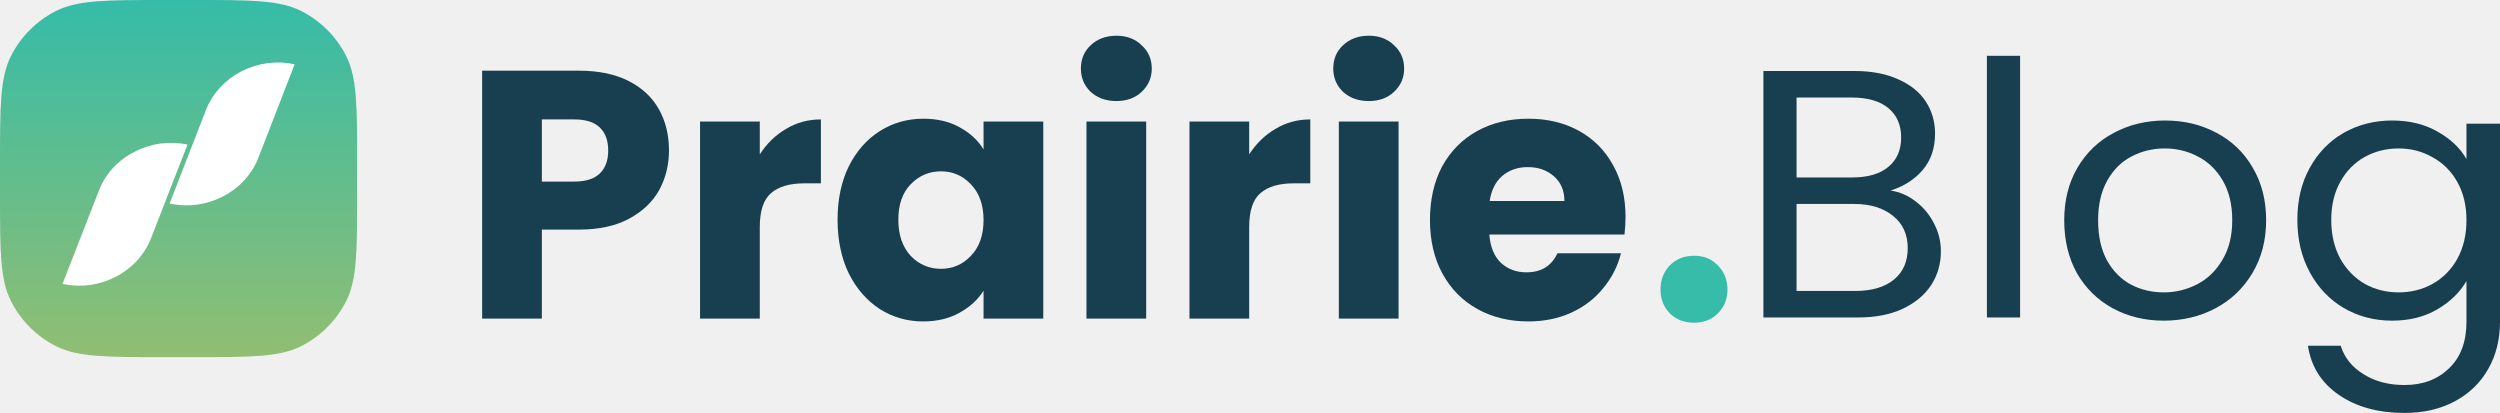
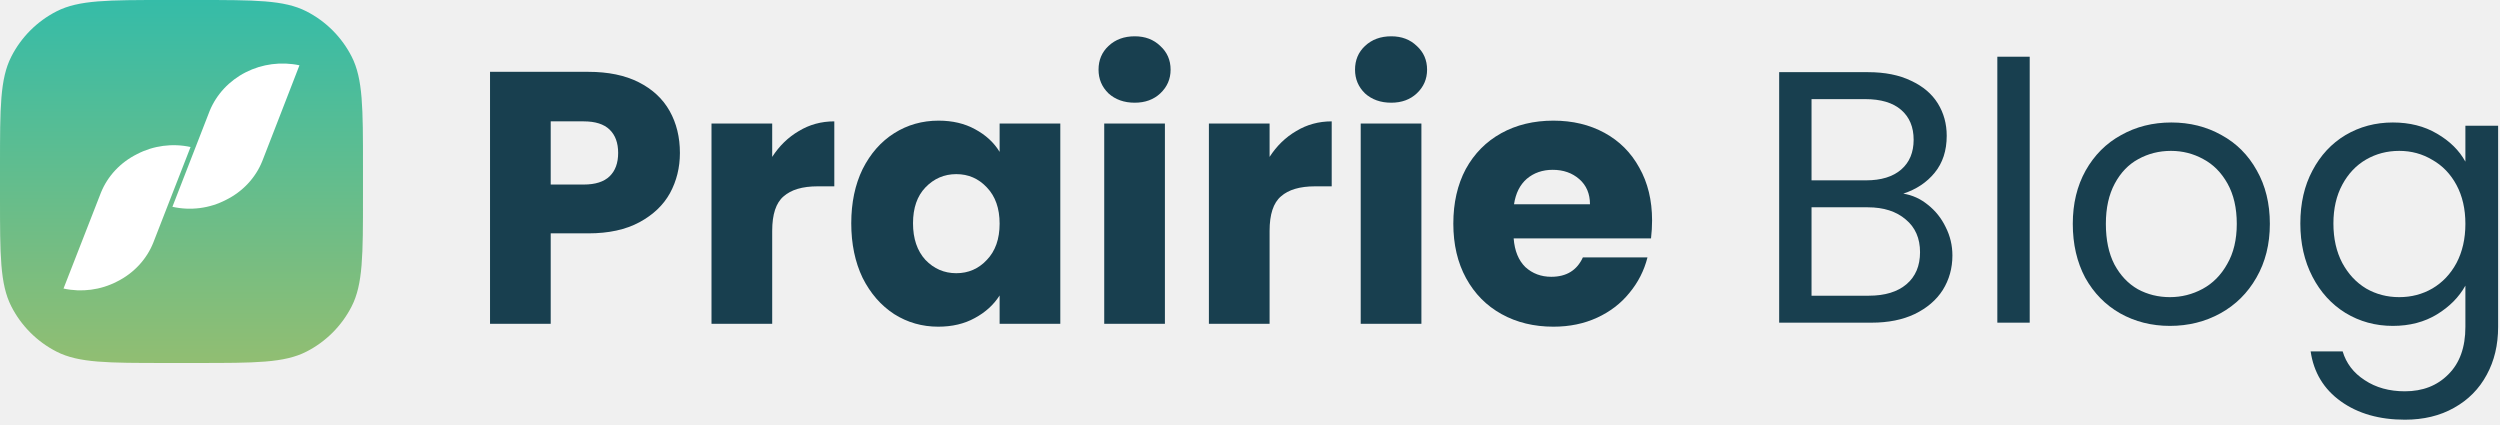
- <svg xmlns="http://www.w3.org/2000/svg" width="224" height="37" viewBox="0 0 224 37" fill="none">
-   <path d="M0 14.629C0 9.508 0 6.948 0.997 4.992C1.873 3.272 3.272 1.873 4.992 0.997C6.948 0 9.508 0 14.629 0H17.371C22.492 0 25.052 0 27.008 0.997C28.728 1.873 30.127 3.272 31.003 4.992C32 6.948 32 9.508 32 14.629V17.371C32 22.492 32 25.052 31.003 27.008C30.127 28.728 28.728 30.127 27.008 31.003C25.052 32 22.492 32 17.371 32H14.629C9.508 32 6.948 32 4.992 31.003C3.272 30.127 1.873 28.728 0.997 27.008C0 25.052 0 22.492 0 17.371V14.629Z" fill="url(#paint0_linear)" />
-   <path fill-rule="evenodd" clip-rule="evenodd" d="M26.4 5.755C25.85 7.168 25.303 8.581 24.758 9.994C24.212 11.407 23.666 12.813 23.119 14.213C22.527 15.682 21.392 16.895 19.926 17.621C18.484 18.372 16.8 18.59 15.2 18.231C15.745 16.822 16.292 15.416 16.839 14.012L18.485 9.777C19.084 8.317 20.211 7.11 21.662 6.373C23.114 5.635 24.794 5.416 26.4 5.755Z" fill="white" />
-   <path fill-rule="evenodd" clip-rule="evenodd" d="M16.8 12.96L15.157 17.172L13.517 21.384C12.93 22.862 11.793 24.084 10.322 24.819C8.881 25.567 7.201 25.787 5.6 25.438L7.254 21.2L8.897 16.988C9.487 15.522 10.621 14.312 12.085 13.586C13.523 12.835 15.201 12.612 16.8 12.96Z" fill="white" />
-   <path d="M59.941 13.484C59.941 14.771 59.648 15.953 59.064 17.028C58.48 18.083 57.583 18.938 56.373 19.592C55.163 20.246 53.662 20.573 51.868 20.573H48.551V28.547H43.2V6.333H51.868C53.62 6.333 55.101 6.639 56.311 7.25C57.521 7.862 58.428 8.706 59.033 9.782C59.638 10.858 59.941 12.092 59.941 13.484ZM51.461 16.269C52.483 16.269 53.244 16.026 53.745 15.541C54.246 15.056 54.496 14.37 54.496 13.484C54.496 12.598 54.246 11.913 53.745 11.427C53.244 10.942 52.483 10.7 51.461 10.7H48.551V16.269H51.461Z" fill="#183F4F" />
-   <path d="M68.077 13.832C68.703 12.862 69.485 12.102 70.424 11.554C71.362 10.984 72.405 10.7 73.553 10.7V16.427H72.082C70.747 16.427 69.746 16.723 69.078 17.313C68.411 17.883 68.077 18.895 68.077 20.351V28.547H62.726V10.889H68.077V13.832Z" fill="#183F4F" />
-   <path d="M75.046 19.686C75.046 17.872 75.38 16.279 76.048 14.908C76.736 13.537 77.664 12.482 78.832 11.744C80.001 11.005 81.305 10.636 82.744 10.636C83.975 10.636 85.049 10.889 85.967 11.396C86.906 11.902 87.625 12.567 88.126 13.389V10.889H93.477V28.547H88.126V26.047C87.604 26.87 86.874 27.534 85.936 28.041C85.018 28.547 83.943 28.8 82.713 28.8C81.294 28.8 80.001 28.431 78.832 27.692C77.664 26.933 76.736 25.868 76.048 24.496C75.38 23.104 75.046 21.501 75.046 19.686ZM88.126 19.718C88.126 18.368 87.75 17.303 86.999 16.522C86.269 15.742 85.372 15.351 84.308 15.351C83.245 15.351 82.337 15.742 81.586 16.522C80.856 17.282 80.491 18.336 80.491 19.686C80.491 21.037 80.856 22.113 81.586 22.914C82.337 23.695 83.245 24.085 84.308 24.085C85.372 24.085 86.269 23.695 86.999 22.914C87.75 22.134 88.126 21.068 88.126 19.718Z" fill="#183F4F" />
-   <path d="M100.039 9.054C99.1 9.054 98.328 8.78 97.723 8.231C97.139 7.662 96.847 6.966 96.847 6.143C96.847 5.299 97.139 4.603 97.723 4.054C98.328 3.485 99.1 3.2 100.039 3.2C100.956 3.2 101.707 3.485 102.291 4.054C102.896 4.603 103.199 5.299 103.199 6.143C103.199 6.966 102.896 7.662 102.291 8.231C101.707 8.78 100.956 9.054 100.039 9.054ZM102.698 10.889V28.547H97.347V10.889H102.698Z" fill="#183F4F" />
-   <path d="M111.927 13.832C112.552 12.862 113.335 12.102 114.273 11.554C115.212 10.984 116.255 10.7 117.402 10.7V16.427H115.932C114.597 16.427 113.595 16.723 112.928 17.313C112.26 17.883 111.927 18.895 111.927 20.351V28.547H106.576V10.889H111.927V13.832Z" fill="#183F4F" />
-   <path d="M122.651 9.054C121.712 9.054 120.94 8.78 120.335 8.231C119.751 7.662 119.459 6.966 119.459 6.143C119.459 5.299 119.751 4.603 120.335 4.054C120.94 3.485 121.712 3.2 122.651 3.2C123.569 3.2 124.32 3.485 124.904 4.054C125.509 4.603 125.811 5.299 125.811 6.143C125.811 6.966 125.509 7.662 124.904 8.231C124.32 8.78 123.569 9.054 122.651 9.054ZM125.311 10.889V28.547H119.96V10.889H125.311Z" fill="#183F4F" />
-   <path d="M145.647 19.433C145.647 19.94 145.616 20.467 145.553 21.016H133.444C133.527 22.113 133.871 22.956 134.476 23.547C135.102 24.117 135.863 24.401 136.76 24.401C138.096 24.401 139.024 23.832 139.545 22.693H145.24C144.948 23.853 144.416 24.897 143.644 25.825C142.893 26.754 141.944 27.482 140.797 28.009C139.65 28.536 138.367 28.8 136.948 28.8C135.238 28.8 133.715 28.431 132.38 27.692C131.045 26.954 130.002 25.899 129.251 24.528C128.5 23.157 128.124 21.553 128.124 19.718C128.124 17.883 128.489 16.279 129.219 14.908C129.97 13.537 131.013 12.482 132.349 11.744C133.684 11.005 135.217 10.636 136.948 10.636C138.638 10.636 140.14 10.995 141.454 11.712C142.768 12.43 143.79 13.453 144.521 14.782C145.272 16.111 145.647 17.661 145.647 19.433ZM140.171 18.009C140.171 17.081 139.858 16.343 139.232 15.794C138.607 15.246 137.824 14.972 136.886 14.972C135.989 14.972 135.227 15.235 134.601 15.763C133.996 16.29 133.621 17.039 133.475 18.009H140.171Z" fill="#183F4F" />
-   <path d="M169.397 17.071C170.225 17.198 170.976 17.525 171.651 18.053C172.347 18.581 172.891 19.236 173.283 20.018C173.697 20.799 173.904 21.634 173.904 22.521C173.904 23.64 173.61 24.654 173.022 25.562C172.434 26.45 171.574 27.157 170.442 27.685C169.332 28.192 168.015 28.445 166.491 28.445H158V6.362H166.164C167.71 6.362 169.027 6.616 170.116 7.123C171.204 7.609 172.021 8.274 172.565 9.119C173.109 9.964 173.381 10.914 173.381 11.97C173.381 13.28 173.011 14.368 172.271 15.234C171.553 16.078 170.595 16.691 169.397 17.071ZM160.972 15.899H165.968C167.362 15.899 168.439 15.582 169.201 14.948C169.963 14.315 170.344 13.438 170.344 12.319C170.344 11.199 169.963 10.323 169.201 9.689C168.439 9.055 167.34 8.739 165.903 8.739H160.972V15.899ZM166.229 26.069C167.71 26.069 168.864 25.731 169.691 25.055C170.518 24.38 170.932 23.44 170.932 22.236C170.932 21.011 170.497 20.049 169.626 19.352C168.755 18.634 167.59 18.275 166.132 18.275H160.972V26.069H166.229Z" fill="#183F4F" />
-   <path d="M181 5V28.445H178.028V5H181Z" fill="#183F4F" />
-   <path d="M193.869 28.731C192.193 28.731 190.669 28.361 189.297 27.622C187.948 26.883 186.881 25.837 186.097 24.485C185.335 23.112 184.954 21.528 184.954 19.733C184.954 17.958 185.346 16.395 186.13 15.044C186.935 13.671 188.024 12.625 189.395 11.907C190.767 11.168 192.302 10.798 194 10.798C195.698 10.798 197.233 11.168 198.605 11.907C199.976 12.625 201.054 13.66 201.838 15.012C202.643 16.364 203.046 17.937 203.046 19.733C203.046 21.528 202.632 23.112 201.805 24.485C200.999 25.837 199.9 26.883 198.507 27.622C197.113 28.361 195.567 28.731 193.869 28.731ZM193.869 26.196C194.936 26.196 195.938 25.953 196.874 25.467C197.81 24.982 198.561 24.253 199.127 23.281C199.715 22.31 200.009 21.127 200.009 19.733C200.009 18.339 199.726 17.156 199.16 16.184C198.594 15.213 197.853 14.494 196.939 14.03C196.025 13.544 195.034 13.301 193.967 13.301C192.879 13.301 191.877 13.544 190.963 14.03C190.07 14.494 189.352 15.213 188.808 16.184C188.263 17.156 187.991 18.339 187.991 19.733C187.991 21.148 188.252 22.341 188.775 23.313C189.319 24.285 190.038 25.013 190.93 25.499C191.823 25.964 192.803 26.196 193.869 26.196Z" fill="#183F4F" />
-   <path d="M214.334 10.798C215.879 10.798 217.229 11.125 218.383 11.78C219.559 12.435 220.43 13.259 220.996 14.252V11.083H224V28.826C224 30.41 223.652 31.814 222.955 33.04C222.258 34.286 221.257 35.257 219.951 35.955C218.666 36.651 217.164 37 215.444 37C213.093 37 211.133 36.461 209.566 35.384C207.998 34.307 207.073 32.839 206.79 30.98H209.729C210.056 32.036 210.73 32.881 211.754 33.515C212.777 34.17 214.007 34.497 215.444 34.497C217.077 34.497 218.405 34.001 219.428 33.008C220.473 32.015 220.996 30.621 220.996 28.826V25.182C220.408 26.196 219.537 27.041 218.383 27.717C217.229 28.393 215.879 28.731 214.334 28.731C212.744 28.731 211.297 28.351 209.99 27.59C208.706 26.83 207.693 25.763 206.953 24.39C206.213 23.017 205.843 21.454 205.843 19.701C205.843 17.927 206.213 16.374 206.953 15.044C207.693 13.692 208.706 12.646 209.99 11.907C211.297 11.168 212.744 10.798 214.334 10.798ZM220.996 19.733C220.996 18.423 220.723 17.282 220.179 16.311C219.635 15.339 218.895 14.6 217.959 14.093C217.044 13.565 216.032 13.301 214.921 13.301C213.811 13.301 212.799 13.555 211.884 14.061C210.97 14.568 210.241 15.308 209.696 16.279C209.152 17.251 208.88 18.391 208.88 19.701C208.88 21.032 209.152 22.193 209.696 23.186C210.241 24.158 210.97 24.908 211.884 25.436C212.799 25.943 213.811 26.196 214.921 26.196C216.032 26.196 217.044 25.943 217.959 25.436C218.895 24.908 219.635 24.158 220.179 23.186C220.723 22.193 220.996 21.042 220.996 19.733Z" fill="#183F4F" />
-   <path d="M151.796 28.914C150.91 28.914 150.181 28.635 149.609 28.076C149.057 27.495 148.781 26.785 148.781 25.947C148.781 25.086 149.057 24.366 149.609 23.785C150.181 23.204 150.91 22.914 151.796 22.914C152.663 22.914 153.373 23.204 153.924 23.785C154.496 24.366 154.781 25.086 154.781 25.947C154.781 26.785 154.496 27.495 153.924 28.076C153.373 28.635 152.663 28.914 151.796 28.914Z" fill="#36BCA8" />
+ <svg xmlns="http://www.w3.org/2000/svg" width="306" height="52" viewBox="0 0 306 52" fill="none">
+   <path d="M0 20.31C0 13.201 0 9.646 1.384 6.931C2.601 4.542 4.542 2.601 6.931 1.384C9.646 0 13.201 0 20.31 0H24.118C31.228 0 34.782 0 37.498 1.384C39.886 2.601 41.828 4.542 43.045 6.931C44.429 9.646 44.429 13.201 44.429 20.31V24.118C44.429 31.228 44.429 34.782 43.045 37.498C41.828 39.886 39.886 41.828 37.498 43.045C34.782 44.429 31.228 44.429 24.118 44.429H20.31C13.201 44.429 9.646 44.429 6.931 43.045C4.542 41.828 2.601 39.886 1.384 37.498C0 34.782 0 31.228 0 24.118V20.31Z" fill="url(#paint0_linear)" />
+   <path fill-rule="evenodd" clip-rule="evenodd" d="M36.654 7.991C35.89 9.952 35.13 11.914 34.373 13.876C33.617 15.837 32.858 17.79 32.098 19.733C31.277 21.773 29.7 23.456 27.665 24.464C25.663 25.508 23.326 25.81 21.104 25.311C21.861 23.356 22.619 21.403 23.379 19.454L25.664 13.574C26.496 11.548 28.06 9.872 30.076 8.848C32.091 7.824 34.424 7.52 36.654 7.991Z" fill="white" />
+   <path fill-rule="evenodd" clip-rule="evenodd" d="M23.325 17.994L21.043 23.842L18.767 29.69C17.952 31.741 16.374 33.438 14.331 34.458C12.33 35.497 9.997 35.803 7.775 35.317L10.071 29.433L12.352 23.585C13.172 21.55 14.746 19.87 16.778 18.862C18.775 17.82 21.105 17.511 23.325 17.994Z" fill="white" />
+   <path d="M83.221 18.721C83.221 20.508 82.816 22.148 82.005 23.642C81.194 25.107 79.948 26.293 78.268 27.201C76.589 28.109 74.503 28.563 72.013 28.563H67.407V39.634H59.979V8.792H72.013C74.445 8.792 76.502 9.217 78.181 10.066C79.861 10.916 81.121 12.087 81.961 13.581C82.801 15.075 83.221 16.788 83.221 18.721ZM71.448 22.588C72.867 22.588 73.924 22.251 74.619 21.577C75.314 20.904 75.662 19.952 75.662 18.721C75.662 17.491 75.314 16.539 74.619 15.866C73.924 15.192 72.867 14.855 71.448 14.855H67.407V22.588H71.448Z" fill="#183F4F" />
+   <path d="M94.517 19.205C95.386 17.857 96.472 16.803 97.776 16.041C99.079 15.251 100.527 14.855 102.12 14.855V22.807H100.078C98.225 22.807 96.834 23.217 95.908 24.038C94.981 24.828 94.517 26.234 94.517 28.255V39.634H87.088V15.119H94.517V19.205Z" fill="#183F4F" />
+   <path d="M104.194 27.333C104.194 24.814 104.657 22.602 105.584 20.698C106.54 18.795 107.829 17.33 109.45 16.305C111.072 15.28 112.883 14.767 114.881 14.767C116.59 14.767 118.081 15.119 119.356 15.822C120.659 16.525 121.658 17.447 122.353 18.59V15.119H129.782V39.634H122.353V36.163C121.629 37.306 120.615 38.228 119.312 38.931C118.038 39.634 116.546 39.986 114.837 39.986C112.868 39.986 111.072 39.473 109.45 38.448C107.829 37.394 106.54 35.914 105.584 34.011C104.657 32.078 104.194 29.852 104.194 27.333ZM122.353 27.377C122.353 25.502 121.832 24.023 120.789 22.939C119.776 21.855 118.53 21.314 117.053 21.314C115.576 21.314 114.316 21.855 113.274 22.939C112.26 23.994 111.753 25.458 111.753 27.333C111.753 29.207 112.26 30.701 113.274 31.814C114.316 32.898 115.576 33.44 117.053 33.44C118.53 33.44 119.776 32.898 120.789 31.814C121.832 30.73 122.353 29.251 122.353 27.377Z" fill="#183F4F" />
+   <path d="M138.893 12.571C137.589 12.571 136.518 12.19 135.678 11.428C134.867 10.638 134.461 9.671 134.461 8.529C134.461 7.357 134.867 6.391 135.678 5.629C136.518 4.838 137.589 4.443 138.893 4.443C140.167 4.443 141.21 4.838 142.021 5.629C142.861 6.391 143.281 7.357 143.281 8.529C143.281 9.671 142.861 10.638 142.021 11.428C141.21 12.19 140.167 12.571 138.893 12.571ZM142.585 15.119V39.634H135.157V15.119H142.585Z" fill="#183F4F" />
+   <path d="M155.398 19.205C156.267 17.857 157.353 16.803 158.656 16.041C159.96 15.251 161.408 14.855 163.001 14.855V22.807H160.959C159.105 22.807 157.715 23.217 156.788 24.038C155.861 24.828 155.398 26.234 155.398 28.255V39.634H147.969V15.119H155.398V19.205Z" fill="#183F4F" />
+   <path d="M170.288 12.571C168.984 12.571 167.913 12.19 167.073 11.428C166.262 10.638 165.856 9.671 165.856 8.529C165.856 7.357 166.262 6.391 167.073 5.629C167.913 4.838 168.984 4.443 170.288 4.443C171.562 4.443 172.605 4.838 173.416 5.629C174.255 6.391 174.675 7.357 174.675 8.529C174.675 9.671 174.255 10.638 173.416 11.428C172.605 12.19 171.562 12.571 170.288 12.571ZM173.98 15.119V39.634H166.551V15.119H173.98Z" fill="#183F4F" />
+   <path d="M202.215 26.981C202.215 27.684 202.172 28.416 202.085 29.178H185.272C185.388 30.701 185.866 31.872 186.706 32.693C187.575 33.483 188.632 33.879 189.877 33.879C191.731 33.879 193.02 33.088 193.744 31.506H201.651C201.245 33.117 200.506 34.567 199.435 35.856C198.392 37.145 197.074 38.155 195.481 38.887C193.889 39.62 192.107 39.986 190.138 39.986C187.763 39.986 185.649 39.473 183.795 38.448C181.942 37.423 180.493 35.958 179.451 34.055C178.408 32.151 177.887 29.925 177.887 27.377C177.887 24.828 178.394 22.602 179.407 20.698C180.45 18.795 181.898 17.33 183.752 16.305C185.605 15.28 187.734 14.767 190.138 14.767C192.484 14.767 194.569 15.265 196.394 16.261C198.218 17.257 199.638 18.678 200.651 20.523C201.694 22.368 202.215 24.521 202.215 26.981ZM194.613 25.004C194.613 23.715 194.178 22.69 193.309 21.929C192.44 21.167 191.354 20.786 190.051 20.786C188.806 20.786 187.749 21.152 186.88 21.885C186.04 22.617 185.518 23.657 185.316 25.004H194.613Z" fill="#183F4F" />
+   <path d="M232.966 23.702C234.069 23.878 235.071 24.332 235.971 25.065C236.9 25.798 237.625 26.707 238.148 27.793C238.699 28.878 238.975 30.036 238.975 31.268C238.975 32.822 238.583 34.23 237.799 35.491C237.016 36.722 235.869 37.705 234.36 38.438C232.879 39.142 231.123 39.494 229.091 39.494H217.77V8.833H228.656C230.717 8.833 232.473 9.185 233.924 9.889C235.376 10.564 236.464 11.488 237.19 12.661C237.916 13.834 238.278 15.153 238.278 16.619C238.278 18.438 237.785 19.948 236.798 21.15C235.84 22.323 234.563 23.174 232.966 23.702ZM221.732 22.074H228.394C230.252 22.074 231.689 21.634 232.705 20.754C233.721 19.875 234.229 18.658 234.229 17.103C234.229 15.549 233.721 14.332 232.705 13.452C231.689 12.572 230.223 12.133 228.307 12.133H221.732V22.074ZM228.743 36.194C230.717 36.194 232.255 35.725 233.358 34.787C234.461 33.848 235.013 32.543 235.013 30.872C235.013 29.171 234.432 27.837 233.271 26.869C232.11 25.872 230.557 25.373 228.612 25.373H221.732V36.194H228.743Z" fill="#183F4F" />
+   <path d="M248.436 6.942V39.494H244.474V6.942H248.436Z" fill="#183F4F" />
+   <path d="M265.596 39.889C263.361 39.889 261.329 39.376 259.5 38.35C257.7 37.324 256.278 35.872 255.233 33.995C254.217 32.089 253.709 29.889 253.709 27.397C253.709 24.933 254.231 22.763 255.276 20.886C256.35 18.98 257.802 17.529 259.63 16.532C261.459 15.505 263.506 14.992 265.77 14.992C268.034 14.992 270.081 15.505 271.909 16.532C273.738 17.529 275.175 18.965 276.22 20.842C277.294 22.719 277.831 24.904 277.831 27.397C277.831 29.889 277.28 32.089 276.177 33.995C275.103 35.872 273.637 37.324 271.779 38.35C269.921 39.376 267.86 39.889 265.596 39.889ZM265.596 36.37C267.018 36.37 268.353 36.033 269.602 35.359C270.85 34.684 271.851 33.672 272.606 32.323C273.39 30.974 273.782 29.332 273.782 27.397C273.782 25.461 273.404 23.819 272.65 22.47C271.895 21.121 270.908 20.124 269.689 19.479C268.47 18.804 267.149 18.467 265.726 18.467C264.275 18.467 262.94 18.804 261.721 19.479C260.53 20.124 259.572 21.121 258.847 22.47C258.121 23.819 257.758 25.461 257.758 27.397C257.758 29.361 258.107 31.018 258.803 32.367C259.529 33.716 260.487 34.728 261.677 35.403C262.867 36.048 264.173 36.37 265.596 36.37Z" fill="#183F4F" />
+   <path d="M292.882 14.992C294.942 14.992 296.742 15.446 298.281 16.355C299.848 17.265 301.009 18.408 301.764 19.787V15.388H305.77V40.021C305.77 42.221 305.306 44.171 304.377 45.872C303.448 47.602 302.112 48.951 300.371 49.919C298.658 50.887 296.655 51.37 294.362 51.37C291.227 51.37 288.614 50.623 286.524 49.127C284.434 47.632 283.201 45.593 282.823 43.013H286.742C287.177 44.479 288.077 45.652 289.442 46.532C290.806 47.441 292.446 47.895 294.362 47.895C296.539 47.895 298.31 47.206 299.674 45.828C301.067 44.45 301.764 42.514 301.764 40.021V34.963C300.98 36.37 299.819 37.543 298.281 38.482C296.742 39.42 294.942 39.889 292.882 39.889C290.762 39.889 288.832 39.362 287.09 38.306C285.378 37.25 284.028 35.769 283.041 33.863C282.054 31.957 281.561 29.787 281.561 27.353C281.561 24.889 282.054 22.734 283.041 20.886C284.028 19.009 285.378 17.558 287.09 16.532C288.832 15.505 290.762 14.992 292.882 14.992ZM301.764 27.397C301.764 25.578 301.401 23.995 300.676 22.646C299.95 21.297 298.963 20.27 297.715 19.567C296.496 18.834 295.146 18.467 293.665 18.467C292.185 18.467 290.835 18.819 289.616 19.523C288.397 20.227 287.424 21.253 286.698 22.602C285.973 23.951 285.61 25.535 285.61 27.353C285.61 29.2 285.973 30.813 286.698 32.191C287.424 33.54 288.397 34.581 289.616 35.315C290.835 36.019 292.185 36.37 293.665 36.37C295.146 36.37 296.496 36.019 297.715 35.315C298.963 34.581 299.95 33.54 300.676 32.191C301.401 30.813 301.764 29.215 301.764 27.397Z" fill="#183F4F" />
  <defs>
-     <linearGradient id="paint0_linear" x1="16" y1="0" x2="16" y2="32" gradientUnits="userSpaceOnUse">
+     <linearGradient id="paint0_linear" x1="22.214" y1="0" x2="22.214" y2="44.429" gradientUnits="userSpaceOnUse">
      <stop stop-color="#35BCA8" />
      <stop offset="1" stop-color="#91BE72" />
    </linearGradient>
  </defs>
</svg>
